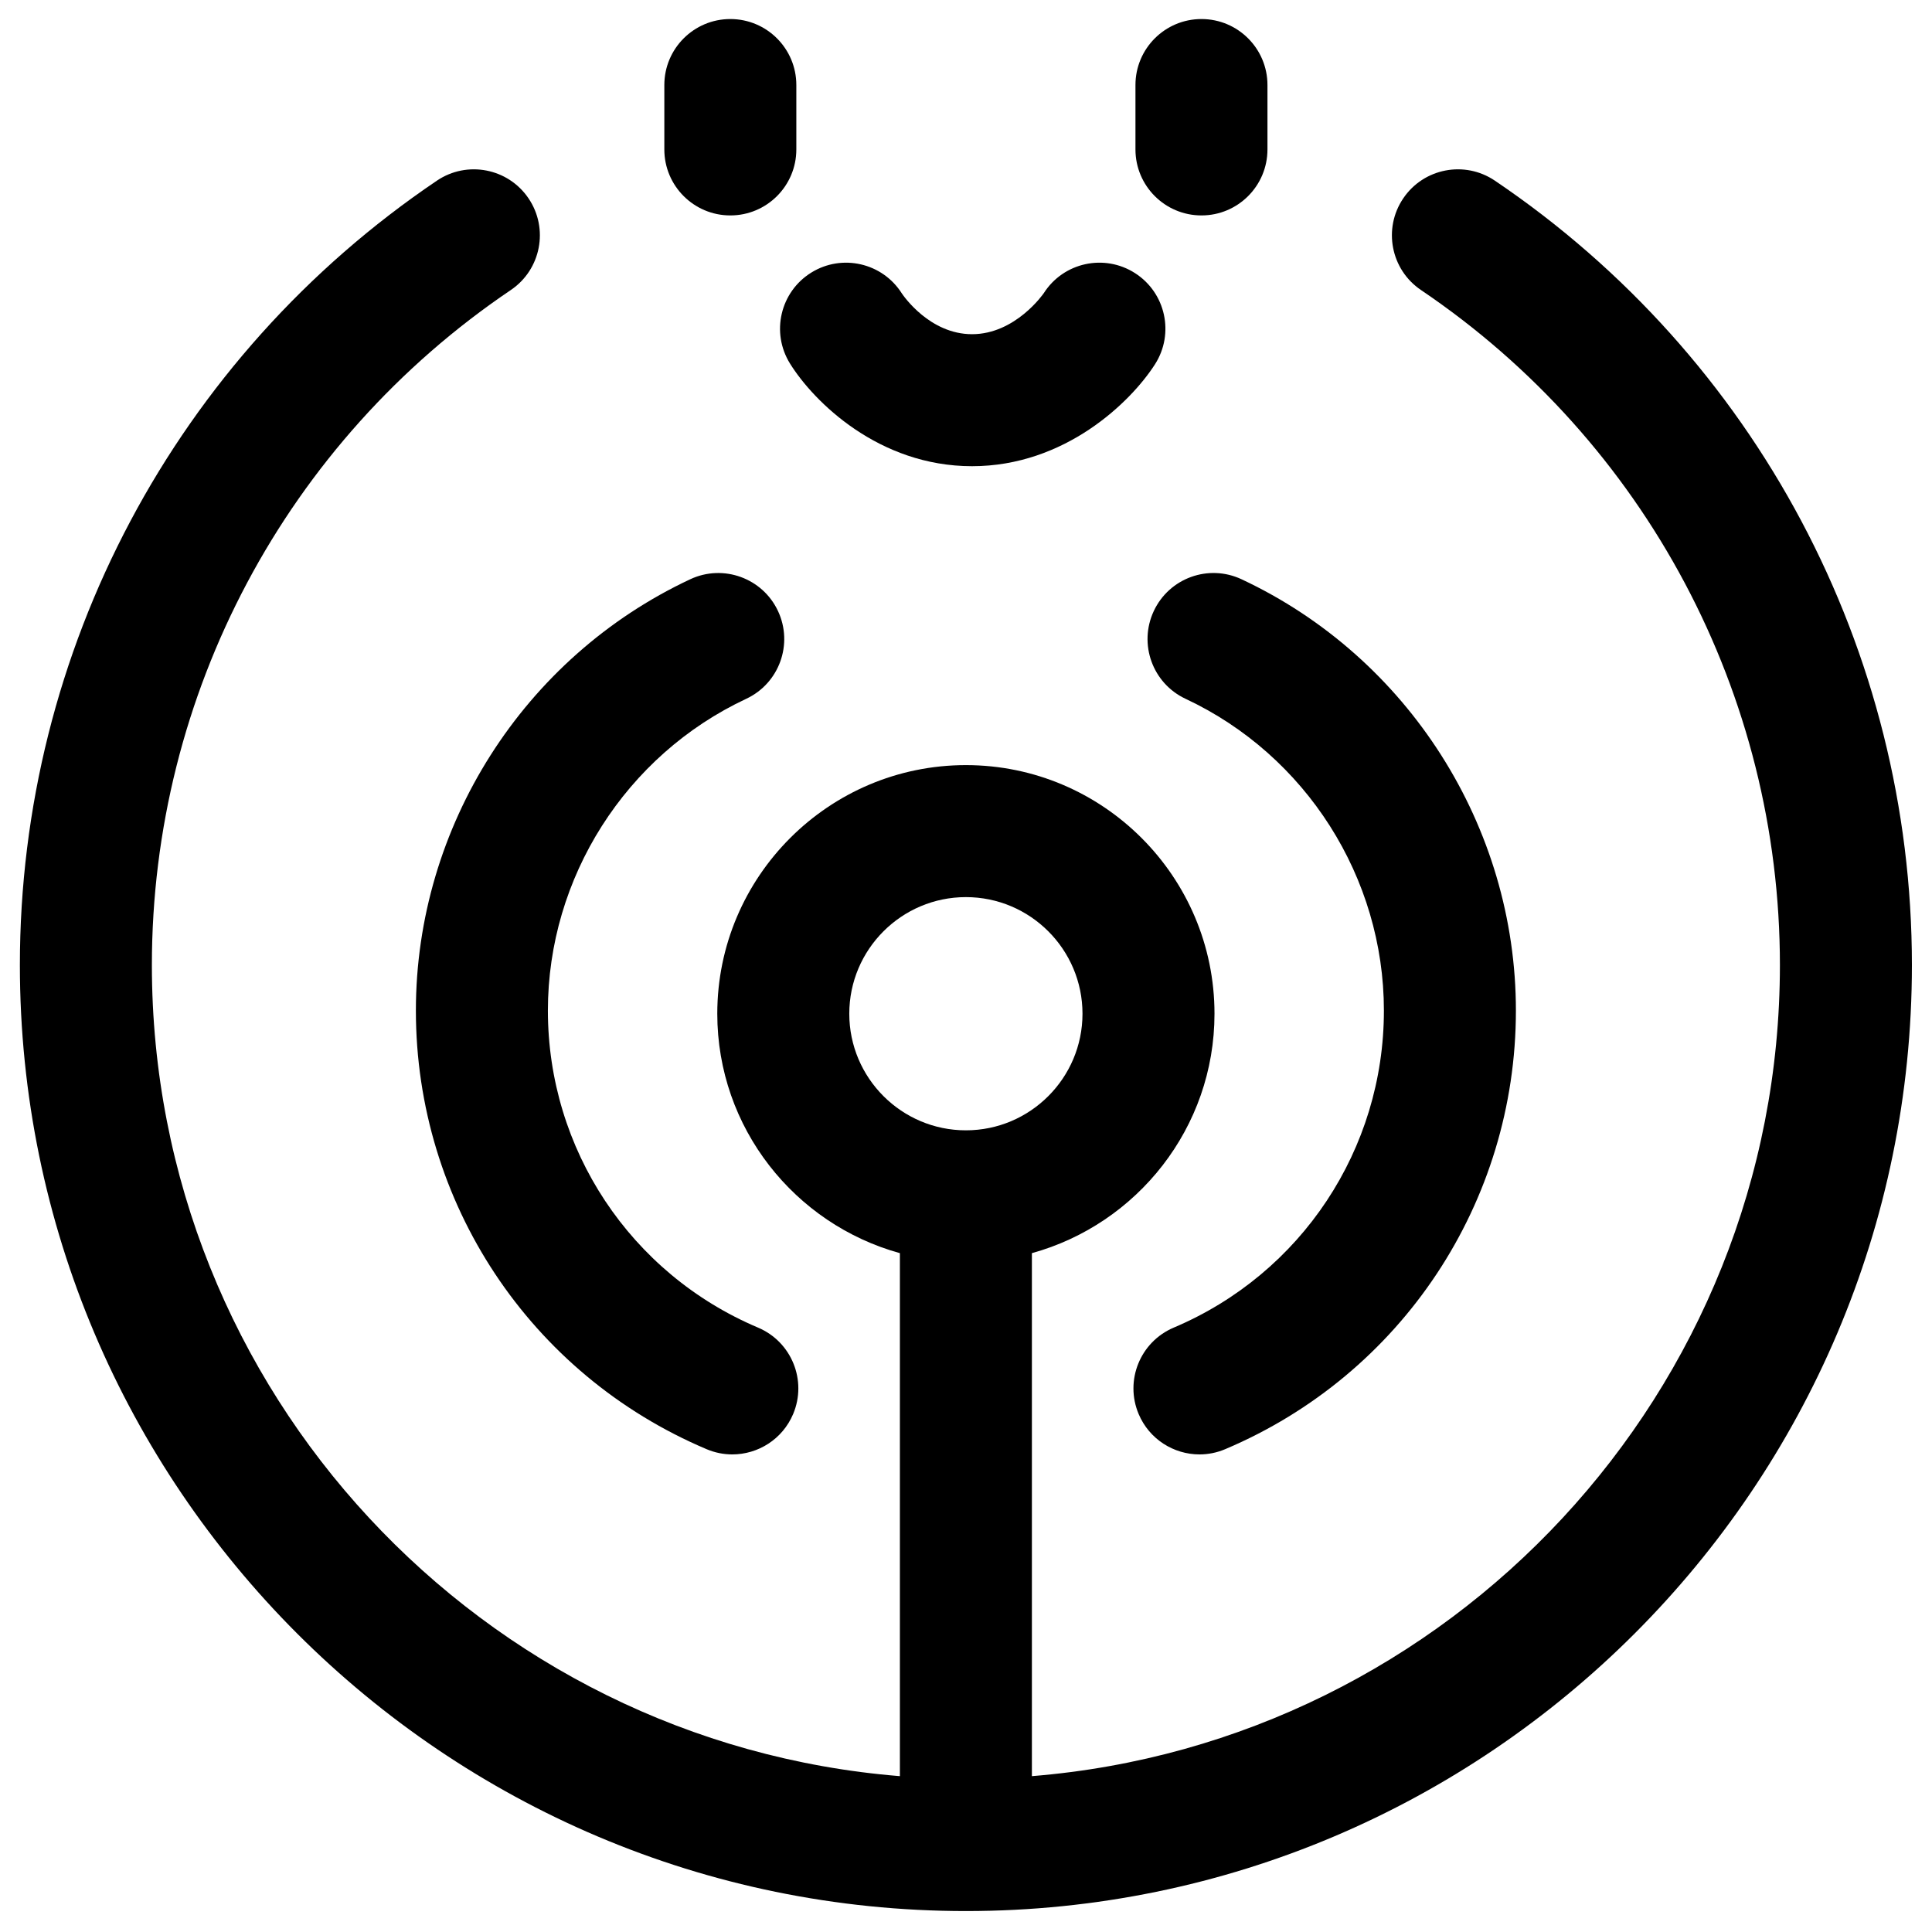
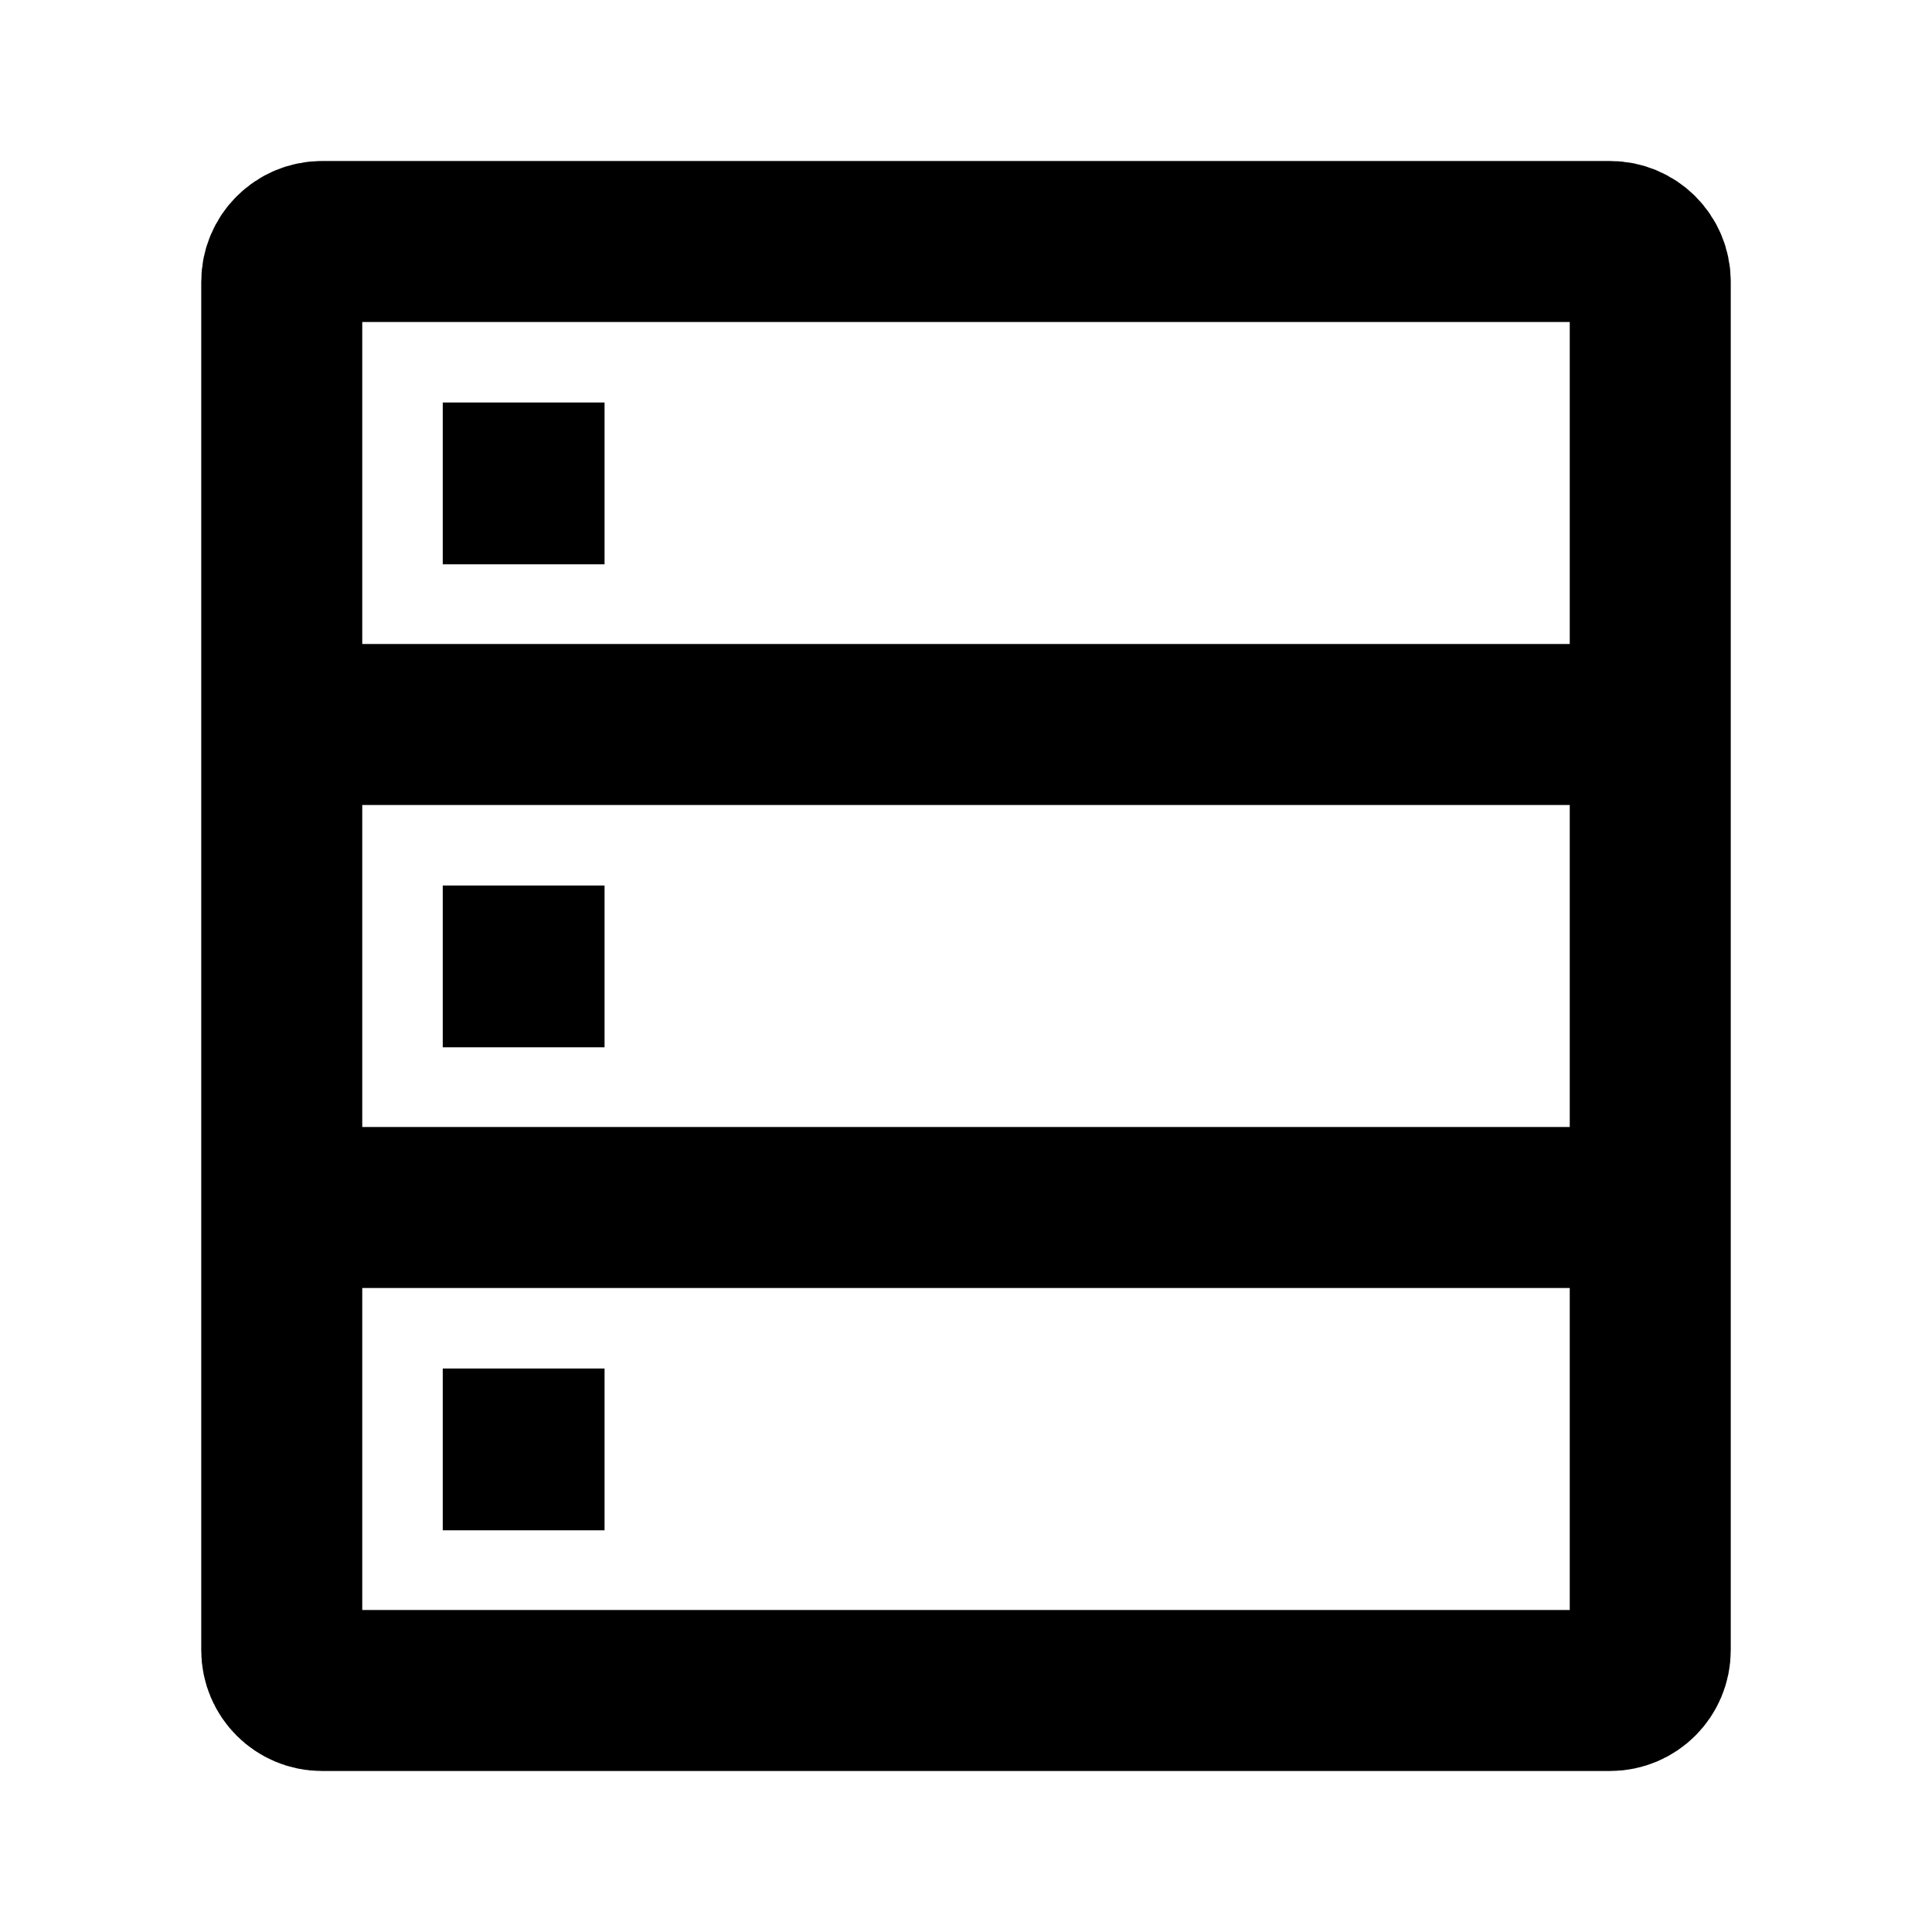
- <svg xmlns="http://www.w3.org/2000/svg" class="icon" width="200px" height="200.00px" viewBox="0 0 1024 1024" version="1.1">
-   <path d="M387.091 114.181c19.319 0 34.981-15.664 34.981-34.981L422.072 45.072c0-19.319-15.664-34.981-34.981-34.981s-34.981 15.664-34.981 34.981l0 34.128C352.108 98.518 367.772 114.181 387.091 114.181z" />
-   <path d="M636.798 114.181c19.319 0 34.981-15.664 34.981-34.981L671.779 45.072c0-19.319-15.664-34.981-34.981-34.981-19.319 0-34.983 15.664-34.982 34.981l0 34.128C601.816 98.518 617.479 114.181 636.798 114.181z" />
-   <path d="M418.706 192.674c12.554 20.213 47.013 54.42 96.496 54.42 49.233 0 84.112-33.951 96.964-54.01 10.419-16.272 5.677-37.909-10.59-48.328-16.295-10.425-37.909-5.677-48.328 10.59-0.136 0.222-14.985 21.784-38.045 21.784-22.41 0-36.337-20.303-37.271-21.698-10.266-16.153-31.674-21.061-47.969-10.932C413.547 154.698 408.509 176.265 418.706 192.674z" />
-   <path d="M792.306 95.745c-16.011-10.812-37.761-6.605-48.567 9.406-10.818 16.005-6.605 37.755 9.406 48.567 119.123 80.475 190.243 214.224 190.243 357.779 0 226.105-174.877 412.016-396.462 429.897L546.925 664.196c55.704-15.381 96.782-66.377 96.782-126.906 0-72.657-59.106-131.763-131.763-131.763s-131.769 59.106-131.769 131.763c0 60.53 41.081 111.525 96.787 126.906l0 277.199C255.377 923.513 80.5 737.602 80.5 511.497c0-143.554 71.119-277.304 190.237-357.779 16.011-10.812 20.224-32.562 9.406-48.567-10.812-16.011-32.562-20.218-48.567-9.406C93.169 189.247 10.536 344.667 10.536 511.497c0 276.473 224.928 501.402 501.407 501.402s501.407-224.928 501.407-501.402C1013.351 344.667 930.72 189.247 792.306 95.745zM450.139 537.289c0-34.077 27.728-61.799 61.805-61.799s61.799 27.722 61.799 61.799c0 34.077-27.722 61.805-61.799 61.805S450.139 571.366 450.139 537.289z" />
-   <path d="M374.522 768.099c4.447 1.878 9.065 2.772 13.608 2.772 13.636 0 26.59-8.023 32.238-21.368 7.522-17.793-0.802-38.319-18.596-45.845-67.658-28.616-111.379-94.572-111.379-168.031 0-70.476 41.262-135.344 105.122-165.247 17.496-8.193 25.035-29.02 16.842-46.517-8.182-17.491-29.015-25.035-46.517-16.842-88.331 41.364-145.411 131.103-145.411 228.606C220.428 637.259 280.912 728.511 374.522 768.099z" />
-   <path d="M622.116 703.658c-17.793 7.528-26.117 28.053-18.596 45.845 5.648 13.346 18.601 21.368 32.238 21.368 4.543 0 9.161-0.894 13.608-2.772 93.609-39.589 154.094-130.84 154.094-232.472 0-97.504-57.079-187.237-145.416-228.606-17.514-8.216-38.33-0.654-46.517 16.842-8.193 17.496-0.654 38.325 16.842 46.517 63.865 29.909 105.127 94.771 105.127 165.247C733.496 609.086 689.774 675.042 622.116 703.658z" />
+ <svg width="48" height="48" viewBox="0 0 48 48" fill="none">
+   <path d="M7 18h34v12H7V18zM40 6H8a1 1 0 00-1 1v11h34V7a1 1 0 00-1-1zM7 30h34v11a1 1 0 01-1 1H8a1 1 0 01-1-1V30z" stroke="currentColor" stroke-width="4" />
+   <path d="M13.02 36H13v.02h.02V36z" stroke="currentColor" stroke-width="4" />
+   <path d="M13 12v-2h-2v2h2zm.02 0h2v-2h-2v2zm0 .02v2h2v-2h-2zm-.02 0h-2v2h2v-2zM13 14h.02v-4H13v4zm-1.98-2v.02h4V12h-4zm2-1.98H13v4h.02v-4zm1.98 2V12h-4v.02h4z" fill="currentColor" />
+   <path d="M13.02 24H13v.02h.02V24z" stroke="currentColor" stroke-width="4" />
</svg>
